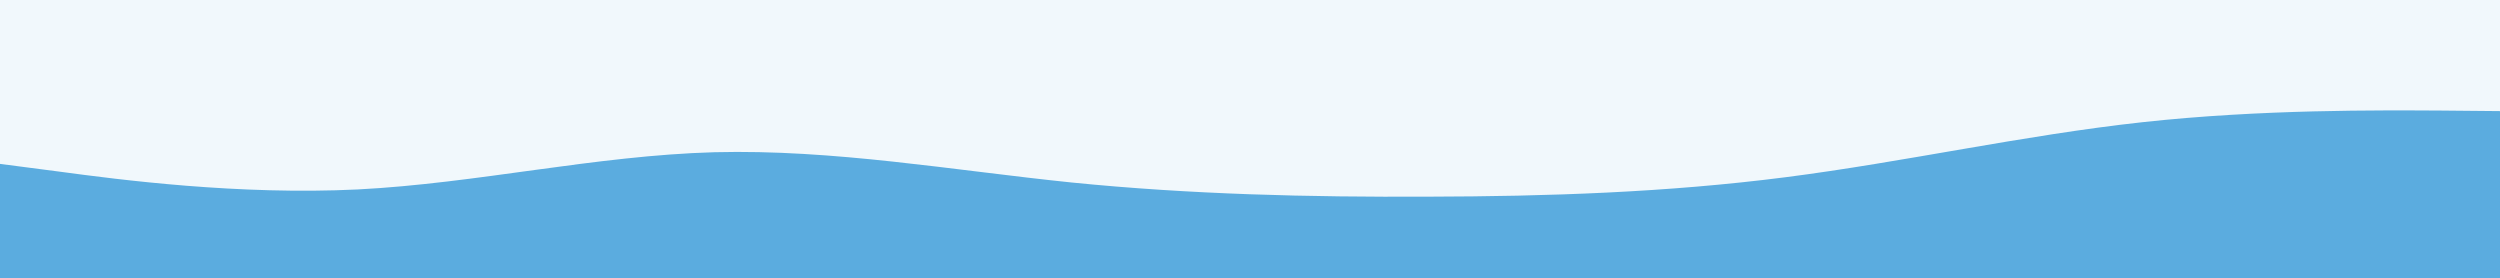
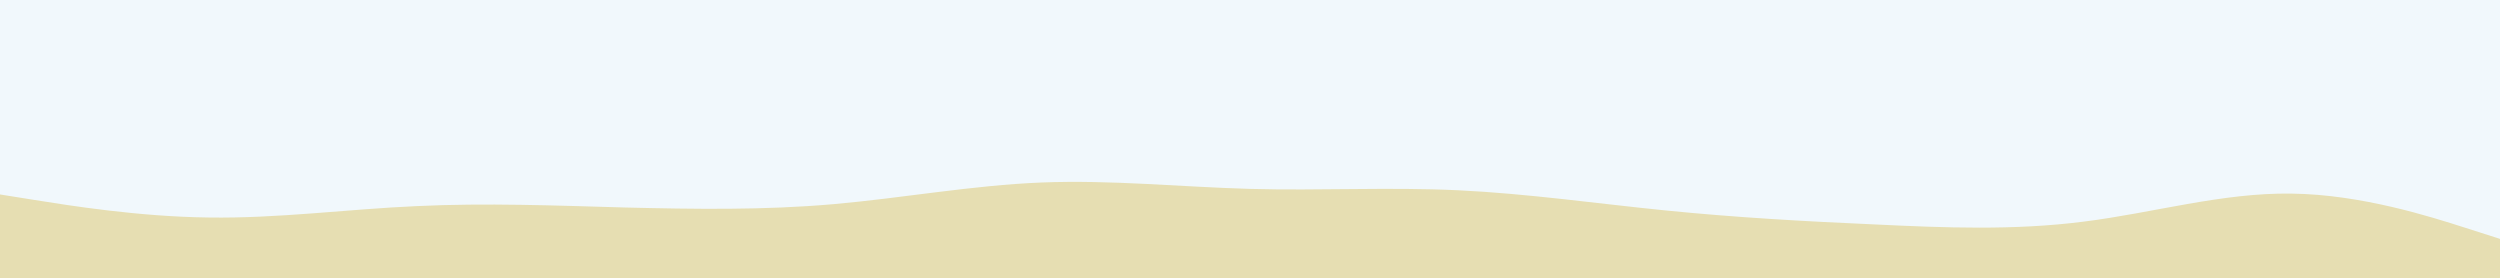
<svg xmlns="http://www.w3.org/2000/svg" id="visual" viewBox="0 0 900 100" width="900" height="100" version="1.1">
  <rect x="0" y="0" width="900" height="100" fill="#f1f8fc" />
-   <path d="M0 59L21.5 61.8C43 64.7 86 70.3 128.8 68.2C171.7 66 214.3 56 257.2 54.8C300 53.7 343 61.3 385.8 65.7C428.7 70 471.3 71 514.2 70.8C557 70.7 600 69.3 642.8 63.8C685.7 58.3 728.3 48.7 771.2 44C814 39.3 857 39.7 878.5 39.8L900 40L900 101L878.5 101C857 101 814 101 771.2 101C728.3 101 685.7 101 642.8 101C600 101 557 101 514.2 101C471.3 101 428.7 101 385.8 101C343 101 300 101 257.2 101C214.3 101 171.7 101 128.8 101C86 101 43 101 21.5 101L0 101Z" fill="#5bacdf" stroke-linecap="round" stroke-linejoin="miter" />
+   <path d="M0 70L12.5 72C25 74 50 78 75 78.3C100 78.7 125 75.3 150 74.2C175 73 200 74 225 74.7C250 75.3 275 75.7 300 73.5C325 71.3 350 66.7 375 65.7C400 64.7 425 67.3 450 68C475 68.7 500 67.3 525 68.5C550 69.7 575 73.3 600 75.8C625 78.3 650 79.7 675 80.8C700 82 725 83 750 79.8C775 76.7 800 69.3 825 69.7C850 70 875 78 887.5 82L900 86L900 101L887.5 101C875 101 850 101 825 101C800 101 775 101 750 101C725 101 700 101 675 101C650 101 625 101 600 101C575 101 550 101 525 101C500 101 475 101 450 101C425 101 400 101 375 101C350 101 325 101 300 101C275 101 250 101 225 101C200 101 175 101 150 101C125 101 100 101 75 101C50 101 25 101 12.5 101L0 101Z" fill="#e6deb2" stroke-linecap="round" stroke-linejoin="miter" />
</svg>
